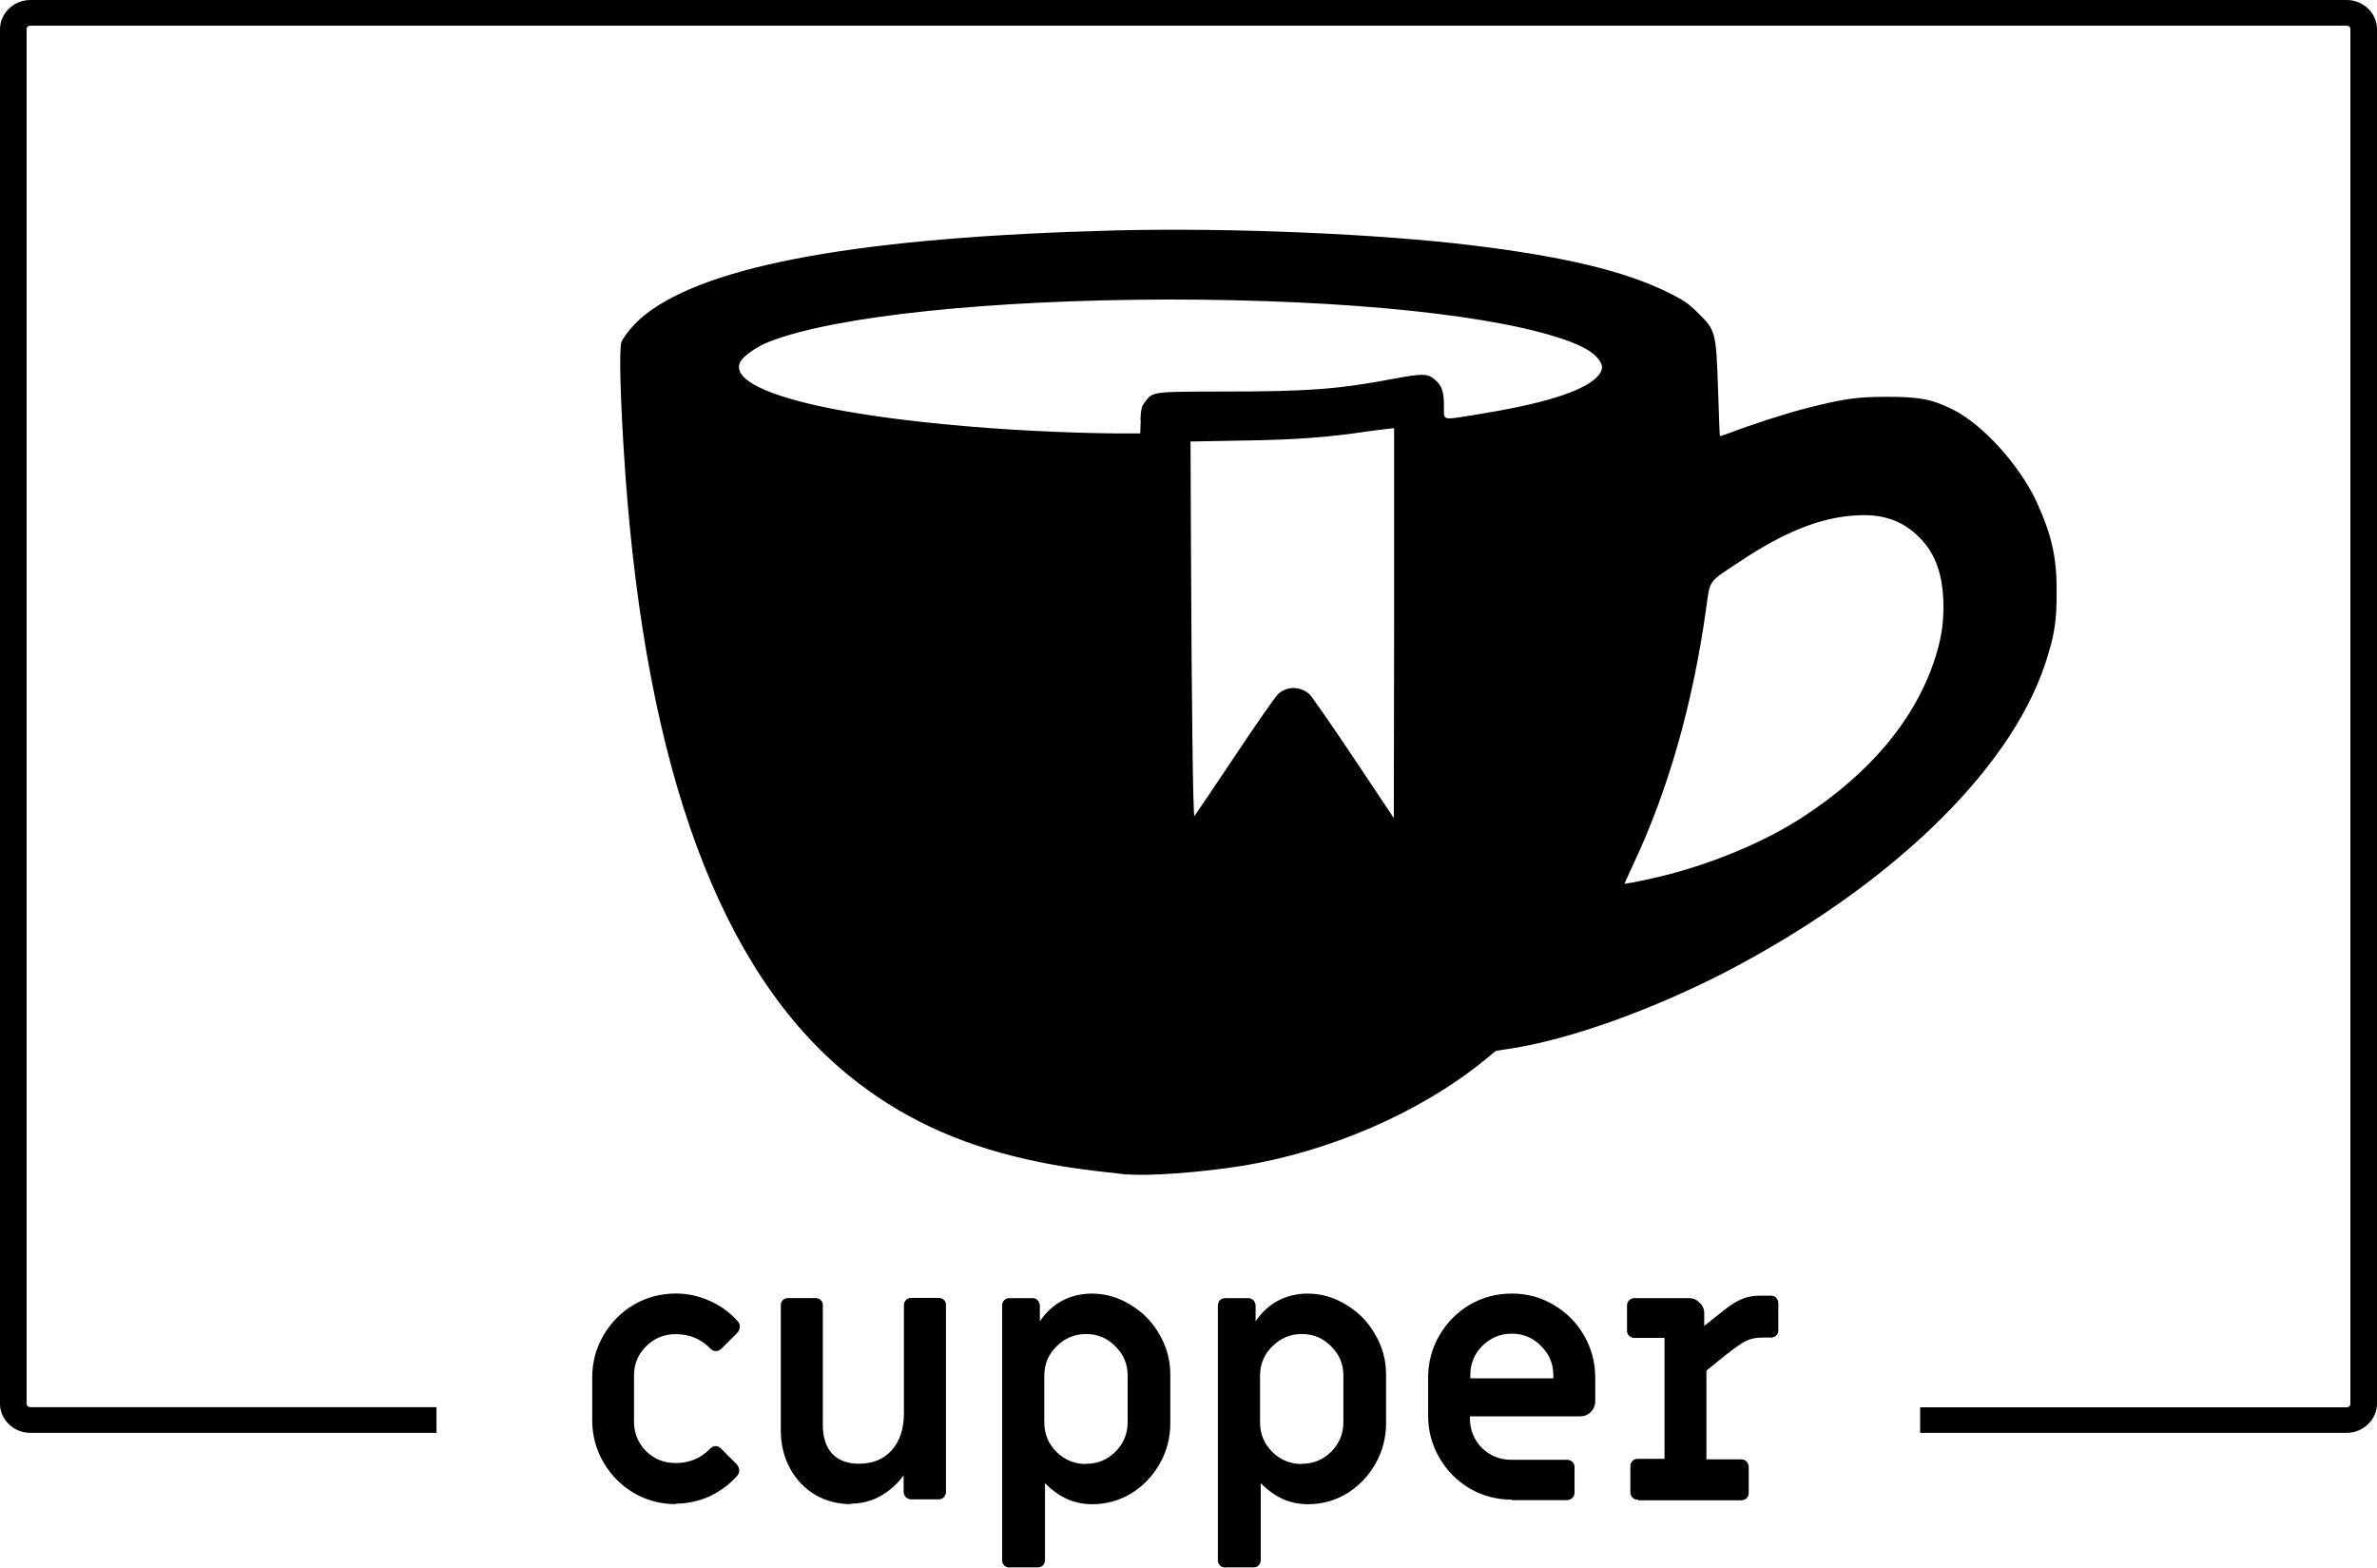
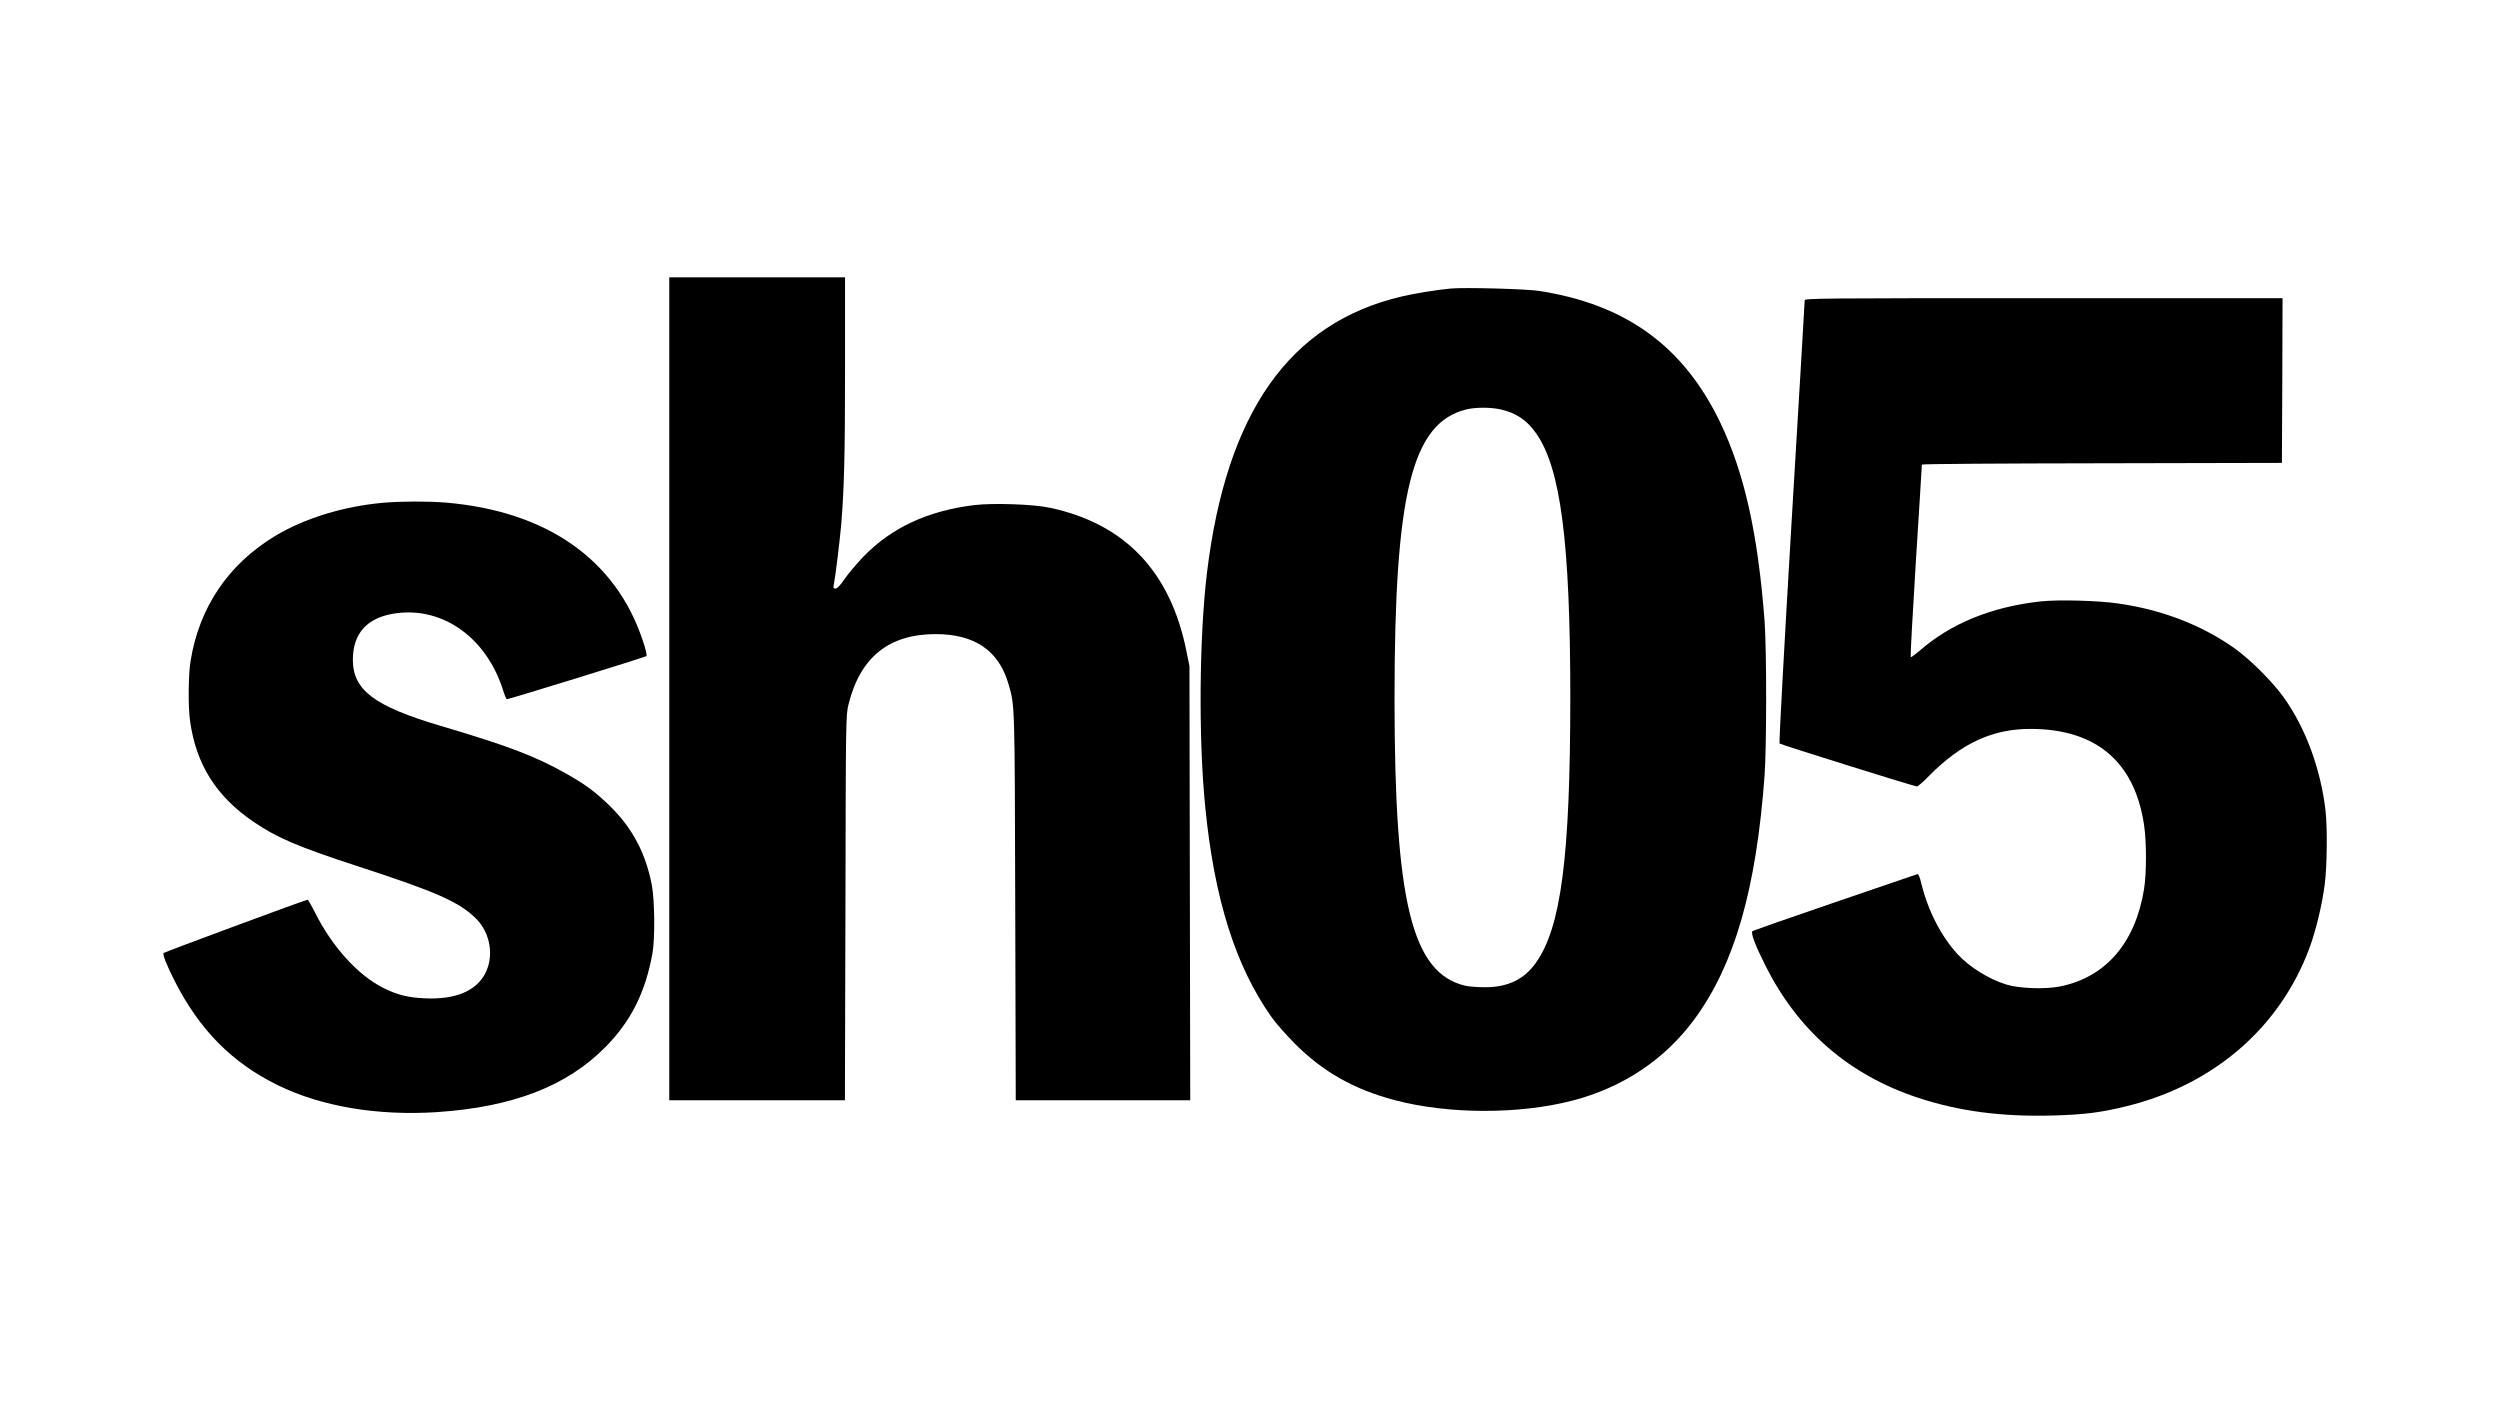
- <svg xmlns="http://www.w3.org/2000/svg" viewBox="0 0 152.7 100.69">
-   <path d="M1.96 0C.88 0 0 .85 0 1.88v88.3c0 1 .88 1.86 1.94 1.86h26.1v-1.65H1.96c-.15 0-.25-.1-.25-.23V1.87c0-.14.1-.22.24-.22h148.8c.15 0 .24.08.24.23v88.3c0 .13-.1.22-.24.22h-27.4v1.64h27.4c1.07 0 1.95-.86 1.95-1.88V1.87c0-1.02-.88-1.87-1.94-1.87H1.96z" white-space="normal" style="text-decoration-color:#000000;isolation:auto;mix-blend-mode:normal;text-indent:0;block-progression:tb;text-decoration-line:none;text-transform:none;text-decoration-style:solid" color="#000" solid-color="#000000" />
-   <path d="M72.43 75.45c-3.22-.35-4.48-.54-6.43-.97-4.5-1-8.23-2.75-11.48-5.4-8.24-6.7-13-19.6-14.36-38.8-.32-4.66-.4-7.98-.23-8.34.25-.5.93-1.27 1.48-1.7 4.06-3.24 14-5.02 30.3-5.44 7.44-.18 16.9.22 23.04.98 5.87.73 9.62 1.64 12.4 3 1.04.52 1.3.7 1.95 1.34 1.12 1.1 1.14 1.2 1.27 4.88.05 1.65.1 3 .12 3.02 0 0 .25-.07.54-.18 1.34-.52 3.74-1.3 5.06-1.63 2.38-.6 3.17-.72 5.18-.72 2.04 0 2.84.15 4.15.8 1.93.95 4.3 3.56 5.42 5.96.97 2.14 1.3 3.56 1.28 5.85 0 1.9-.16 2.8-.75 4.58-2.3 6.9-10.07 14.34-20.6 19.8-4.68 2.4-9.83 4.25-13.62 4.86l-1.05.16-.82.67c-4.08 3.3-9.88 5.82-15.56 6.73-2.63.42-6 .66-7.3.53zm34.03-19.1c3.4-.8 6.9-2.25 9.45-3.93 4.18-2.75 7-6.07 8.3-9.84.46-1.34.64-2.35.64-3.64-.02-2-.5-3.4-1.58-4.45-1.07-1.06-2.34-1.5-4.08-1.38-2.25.13-4.6 1.07-7.45 2.98-2.05 1.36-1.87 1.1-2.14 3.02-.86 6.16-2.45 11.7-4.7 16.46l-.55 1.2.46-.07c.26-.04 1-.2 1.64-.35zm-27.14-7.77c1.38-2.07 2.65-3.9 2.82-4.03.58-.5 1.44-.46 2 .06.16.17 1.45 2.02 2.85 4.12l2.55 3.82.02-12.5V27.5c-.02 0-.74.08-1.62.2-2.67.4-4.73.55-8.16.6l-3.3.06.03 7.1c.04 9.5.13 17.06.22 16.96.04-.04 1.2-1.77 2.6-3.85zm-6.06-21.57c.04-.75.07-.9.3-1.2.5-.66.47-.65 4.97-.66 5.52 0 7.38-.14 11-.82 1.87-.35 2.17-.34 2.63.04.47.4.6.78.6 1.68 0 1-.2.94 1.98.6 4.34-.7 6.84-1.46 7.82-2.4.45-.45.47-.8.06-1.26-.35-.4-.9-.72-1.78-1.05-4.46-1.68-14.23-2.7-25.75-2.7-11.48.02-21.44 1.06-25.65 2.7-.84.33-1.65.9-1.87 1.28-.55 1 1.2 2 4.94 2.84 4.5 1 12.1 1.7 19.08 1.78h1.66l.03-.84zM43.42 96.62q-1.468 0-2.71-.723-1.22-.723-1.943-1.965-.723-1.243-.723-2.71v-2.734q0-1.47.723-2.71t1.942-1.966q1.24-.723 2.71-.723 1.13 0 2.17.47 1.03.45 1.78 1.29.16.16.16.36 0 .25-.21.45l-.97.97q-.16.16-.37.16t-.39-.21q-.88-.88-2.19-.88-1.11 0-1.9.79-.77.76-.77 1.87v2.96q0 1.1.77 1.89.79.77 1.89.77 1.31 0 2.19-.88.18-.21.38-.21t.36.16l.97.97q.2.2.2.45 0 .2-.16.36-.75.83-1.79 1.31-1.04.45-2.17.45zm11.26 0q-1.288 0-2.327-.61-1.016-.61-1.604-1.694-.59-1.084-.59-2.44v-8.02q0-.203.13-.338t.34-.136h1.76q.2 0 .34.136t.13.34v7.68q0 1.197.61 1.852.61.632 1.71.632 1.33 0 2.1-.858.79-.88.79-2.395v-6.92q0-.21.13-.34t.34-.14h1.76q.2 0 .34.13t.13.34v12q0 .2-.14.34t-.34.13h-1.76q-.21 0-.34-.14t-.14-.34v-1.06q-.63.86-1.52 1.35-.86.47-1.9.47zm10.17 4.07q-.203 0-.34-.136t-.134-.338V83.86q0-.203.135-.338t.34-.136h1.47q.21 0 .34.136t.14.34v1.015q.59-.88 1.45-1.333.88-.45 1.88-.45 1.33 0 2.49.72 1.18.702 1.86 1.9.7 1.196.7 2.574v3.14q0 1.378-.67 2.576t-1.83 1.92q-1.15.7-2.53.7-.83 0-1.62-.34-.762-.36-1.4-1.015v4.94q0 .2-.13.34t-.34.13h-1.77zm4.925-6.664q1.107 0 1.875-.768.79-.79.79-1.898v-3.004q0-1.107-.79-1.875-.768-.79-1.875-.79t-1.898.79q-.79.77-.79 1.88v3.01q0 1.11.79 1.9.79.77 1.898.77zm8.935 6.664q-.203 0-.34-.136t-.134-.338V83.86q0-.203.135-.338t.34-.136h1.47q.21 0 .34.136t.14.34v1.015q.59-.88 1.45-1.333.88-.45 1.88-.45 1.33 0 2.49.72 1.18.702 1.86 1.9.7 1.196.7 2.574v3.14q0 1.378-.67 2.576t-1.83 1.92q-1.15.7-2.53.7-.83 0-1.62-.34-.762-.36-1.4-1.015v4.94q0 .2-.13.34t-.34.13h-1.77zm4.925-6.664q1.107 0 1.875-.768.79-.79.79-1.898v-3.004q0-1.107-.79-1.875-.768-.79-1.875-.79t-1.898.79q-.79.77-.79 1.88v3.01q0 1.11.79 1.9.79.77 1.898.77zM97.12 96.33q-1.468 0-2.71-.723-1.22-.723-1.943-1.965-.723-1.243-.723-2.71v-2.44q0-1.47.722-2.71t1.943-1.967q1.24-.723 2.71-.723t2.68.723q1.24.723 1.96 1.966.72 1.25.72 2.71v1.52q0 .41-.3.7-.27.27-.68.27h-7.07v.12q0 1.11.76 1.9.79.77 1.9.77h3.59q.2 0 .34.14t.13.34v1.63q0 .21-.14.34t-.338.14H97.1zm2.666-7.794v-.203q0-1.107-.79-1.875-.77-.79-1.876-.79t-1.898.79q-.768.768-.768 1.875v.203h5.33zm5.424 7.794q-.203 0-.34-.136t-.134-.338v-1.672q0-.203.135-.34t.34-.134h1.72v-7.77h-1.94q-.2 0-.34-.137t-.13-.34V83.86q0-.203.14-.34t.34-.134h3.5q.41 0 .68.294.3.27.3.677v.813l1.22-.97q.68-.543 1.18-.746.5-.226 1.18-.226h.7q.21 0 .34.135t.14.34v1.738q0 .21-.13.34t-.34.14h-.58q-.59 0-1.02.21-.43.21-1.31.91l-1.24 1v5.7h2.238q.21 0 .34.14t.14.34v1.67q0 .21-.132.34t-.34.14h-6.59z" />
+ <svg xmlns="http://www.w3.org/2000/svg" version="1.0" width="1920pt" height="1080pt" viewBox="0 0 1920 1080" preserveAspectRatio="xMidYMid meet">
+   <g transform="translate(0,1080) scale(0.1,-0.1)" fill="#000000" stroke="none">
+     <path d="M5140 5510 l0 -3160 675 0 674 0 4 1478 c3 1471 3 1477 24 1564 90 361 310 538 669 538 300 0 485 -127 559 -383 49 -170 48 -124 52 -1709 l4 -1488 670 0 670 0 -3 1668 -3 1667 -23 113 c-122 611 -471 979 -1047 1102 -127 28 -437 38 -582 21 -359 -44 -637 -174 -853 -397 -52 -55 -117 -132 -144 -171 -33 -49 -56 -73 -69 -73 -17 0 -19 5 -13 32 12 58 45 332 56 453 23 271 30 545 30 1208 l0 697 -675 0 -675 0 0 -3160z" />
+     <path d="M11140 8584 c-105 -10 -273 -37 -375 -61 -861 -202 -1345 -888 -1495 -2118 -60 -496 -66 -1277 -14 -1800 70 -711 233 -1226 510 -1617 32 -46 113 -137 179 -204 216 -216 453 -350 766 -433 411 -109 955 -110 1364 -4 387 100 710 315 938 625 308 419 475 998 539 1873 16 221 16 970 0 1185 -51 673 -156 1141 -342 1528 -282 585 -723 904 -1390 1008 -101 15 -568 28 -680 18z m388 -929 c118 -28 197 -81 268 -181 190 -266 264 -840 264 -2039 -1 -1216 -71 -1759 -265 -2030 -90 -127 -215 -187 -389 -187 -56 0 -123 5 -150 11 -412 95 -546 638 -546 2206 0 1582 134 2119 553 2221 71 17 189 17 265 -1z" />
+     <path d="M13860 8493 c0 -10 -45 -778 -101 -1707 -55 -928 -97 -1692 -92 -1696 9 -9 1036 -330 1055 -330 8 0 49 36 93 81 246 250 488 362 781 361 501 -1 797 -251 870 -735 20 -132 20 -374 0 -497 -67 -412 -294 -675 -645 -746 -116 -23 -317 -16 -416 16 -132 41 -282 135 -370 231 -128 139 -229 337 -280 547 -10 44 -22 72 -29 69 -6 -2 -290 -99 -632 -216 -342 -117 -627 -217 -634 -221 -18 -11 19 -108 102 -273 252 -498 642 -834 1169 -1008 316 -104 643 -147 1038 -136 242 7 362 22 566 72 667 165 1173 602 1400 1210 50 133 100 341 119 493 18 142 21 433 6 567 -37 317 -151 630 -318 865 -86 122 -261 296 -382 382 -252 178 -555 295 -891 343 -154 23 -467 31 -599 16 -377 -42 -687 -169 -928 -379 -35 -30 -65 -52 -68 -49 -3 3 15 335 40 738 26 404 46 737 46 741 0 5 622 9 1383 10 l1382 3 3 633 2 632 -1835 0 c-1741 0 -1835 -1 -1835 -17z" />
+     <path d="M2945 6939 c-305 -27 -607 -119 -835 -257 -357 -217 -579 -545 -646 -956 -18 -107 -20 -358 -4 -466 47 -332 201 -576 485 -770 185 -126 340 -192 812 -346 598 -195 772 -272 900 -400 111 -112 139 -291 67 -425 -73 -133 -231 -197 -462 -186 -127 5 -212 27 -317 79 -197 99 -395 317 -529 586 -25 50 -50 92 -54 92 -15 0 -1097 -401 -1105 -409 -10 -10 21 -90 84 -214 191 -376 440 -628 790 -800 335 -165 768 -238 1226 -208 581 39 996 199 1293 500 196 198 308 422 361 721 20 109 17 401 -4 517 -47 251 -151 447 -330 620 -109 105 -190 164 -335 245 -237 133 -441 210 -957 363 -510 151 -675 275 -675 508 0 206 112 327 331 357 362 50 695 -189 822 -589 12 -39 25 -71 30 -71 17 0 1063 323 1071 331 6 5 -4 51 -27 118 -206 623 -736 995 -1512 1061 -139 11 -336 11 -480 -1z" />
+   </g>
</svg>
